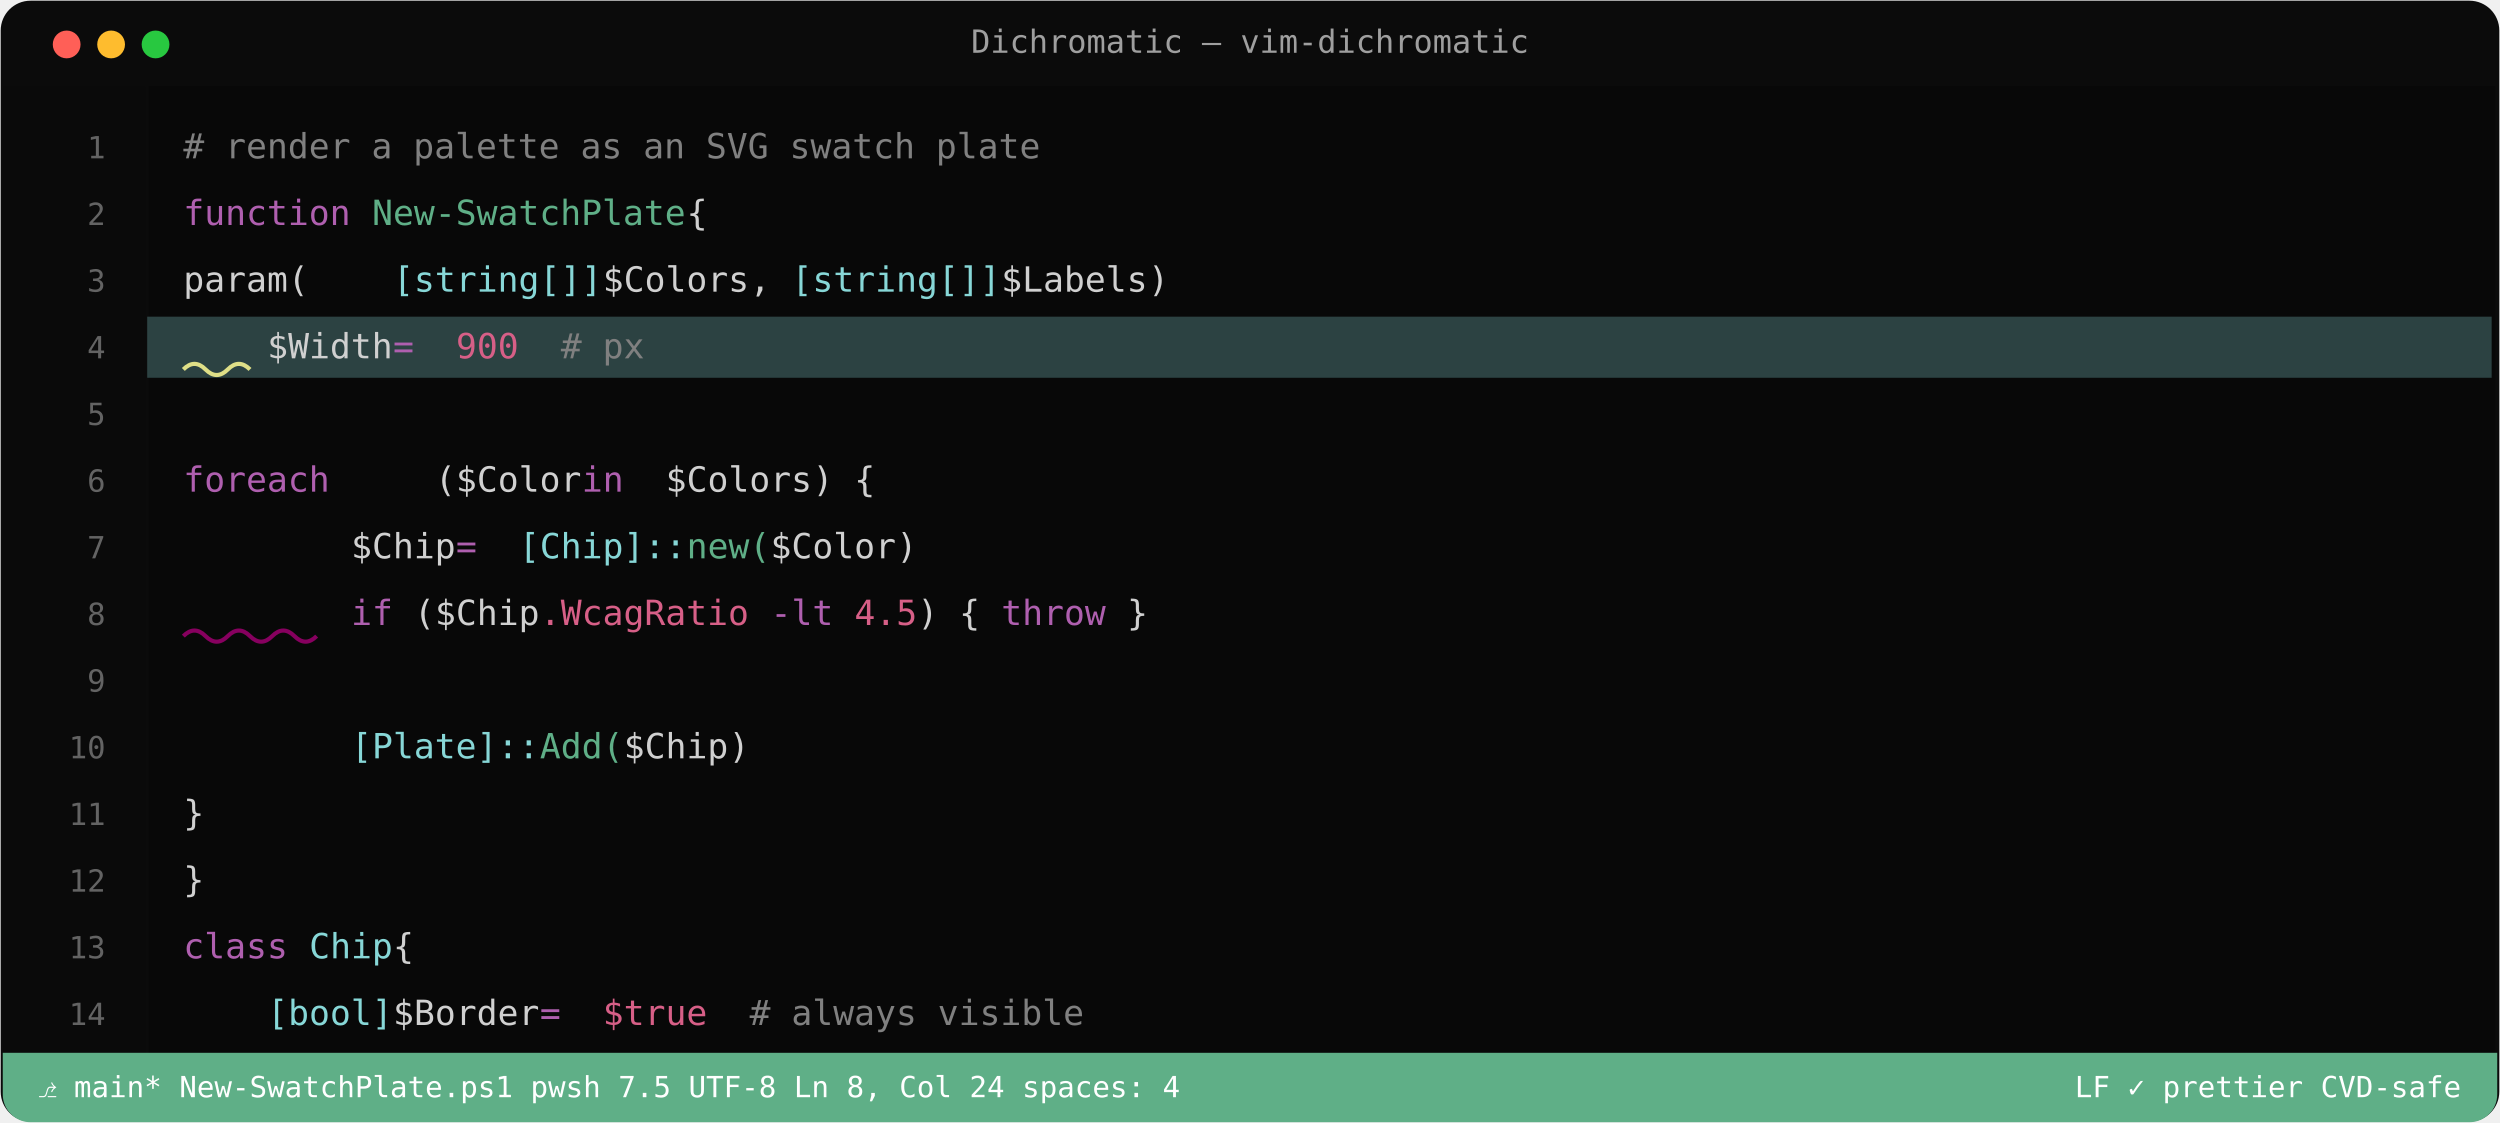
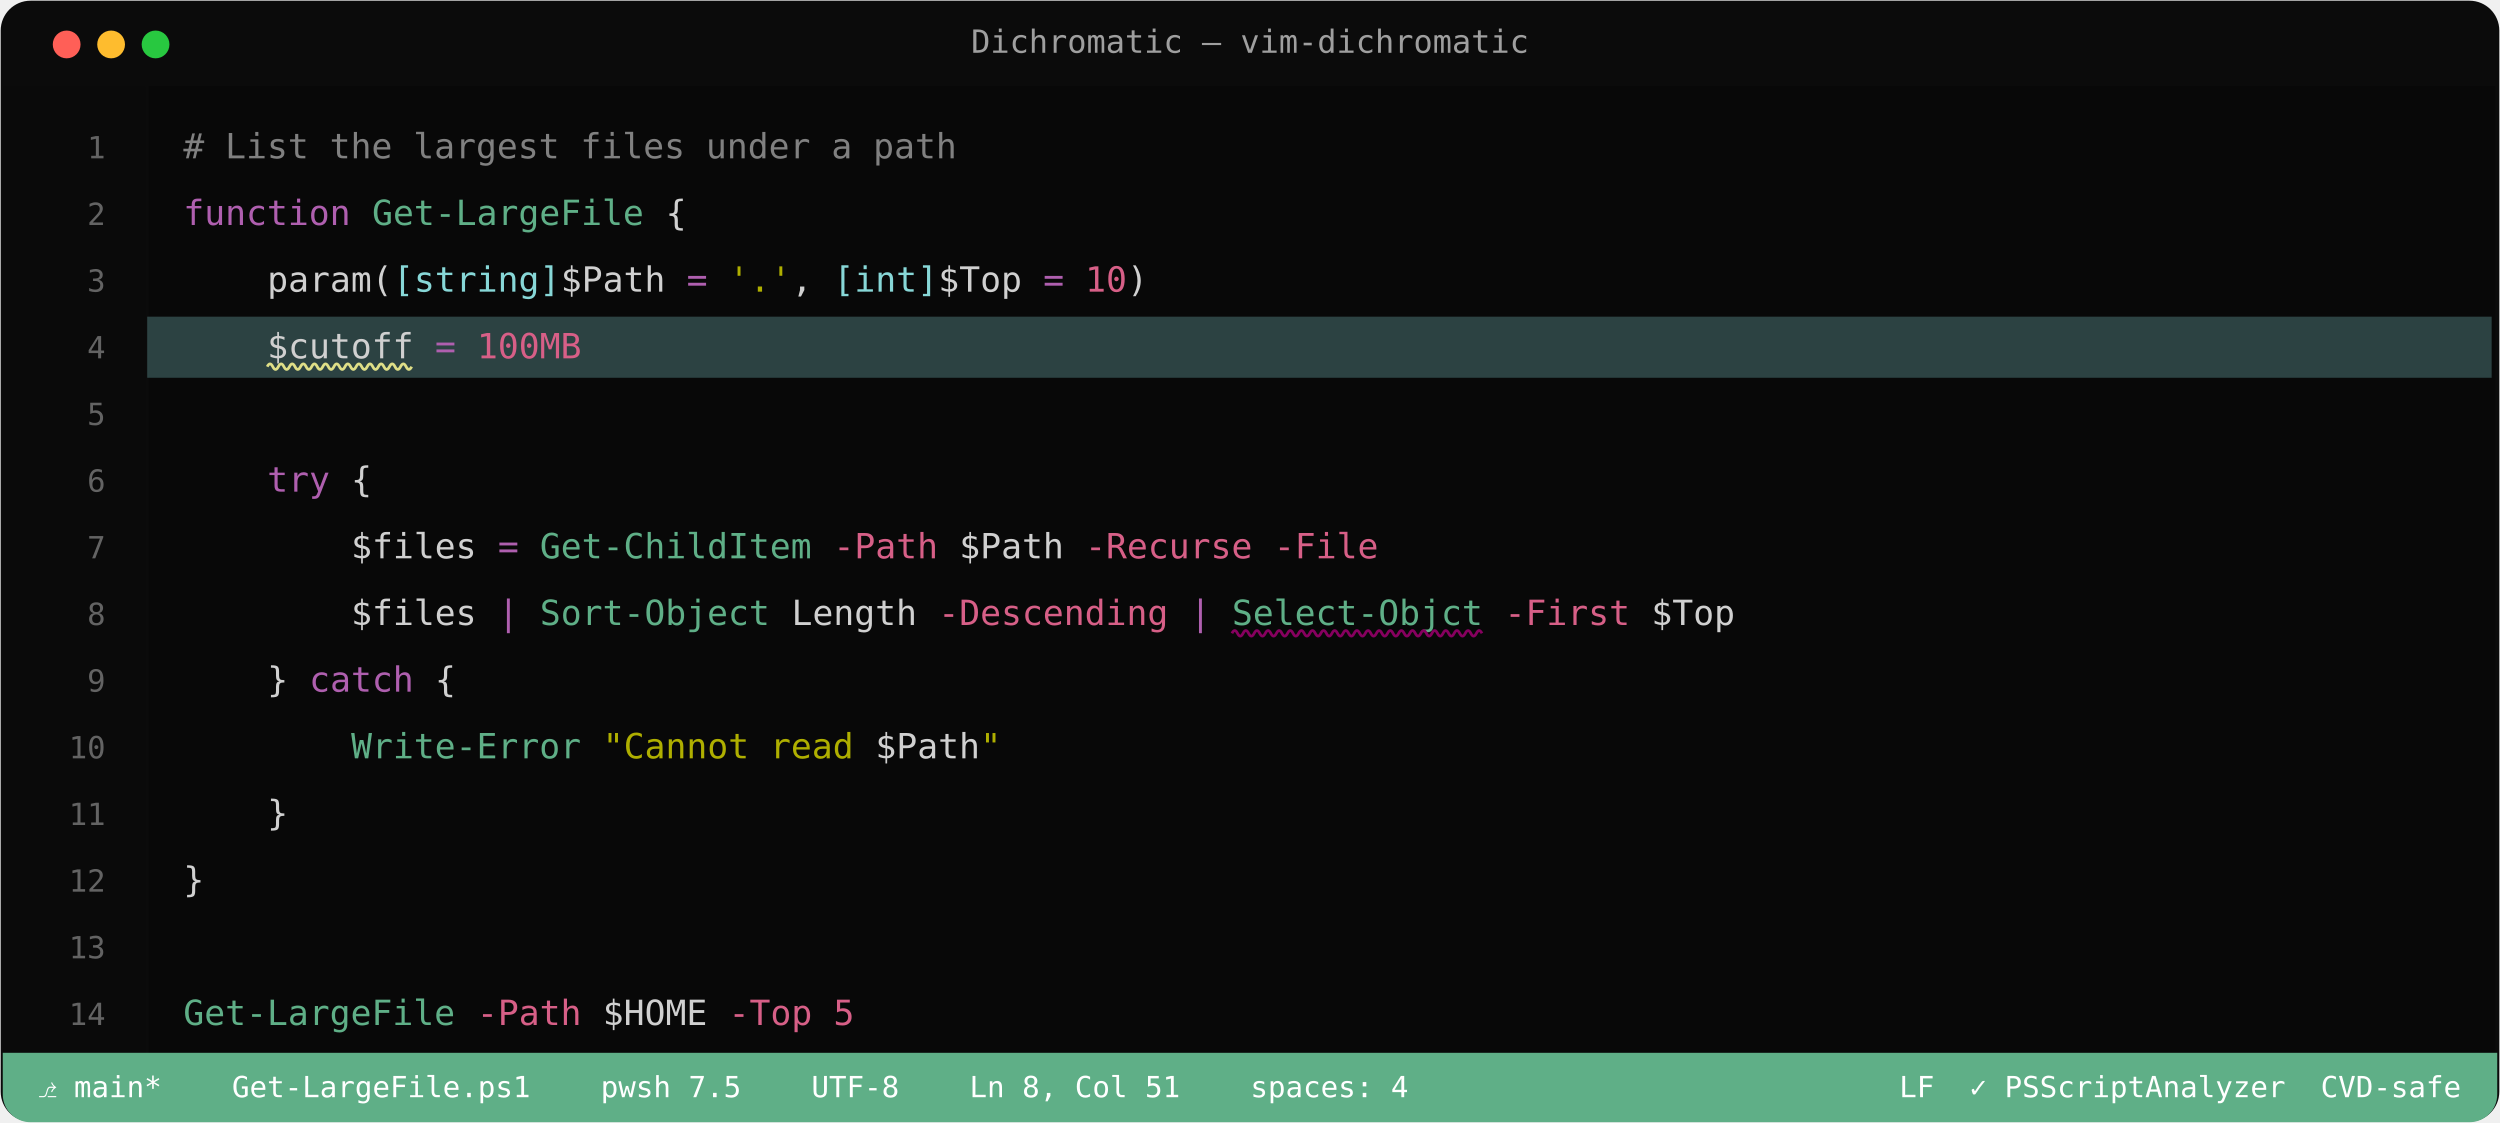
<svg xmlns="http://www.w3.org/2000/svg" class="editor" width="900" height="404" viewBox="0 0 900 404" font-family="ui-monospace,'SF Mono',Menlo,Consolas,monospace">
  <rect x="1" y="1" width="898" height="402" rx="10" fill="#080808" stroke="#0B0B0B" stroke-width="1.5" />
  <path d="M1 11 a10 10 0 0 1 10-10 h878 a10 10 0 0 1 10 10 v20 h-898 z" fill="#0B0B0B" />
  <circle cx="24" cy="16.0" r="5" fill="#FF5F57" />
  <circle cx="40" cy="16.0" r="5" fill="#FEBC2E" />
  <circle cx="56" cy="16.0" r="5" fill="#28C840" />
  <text x="450" y="19.0" font-size="11.5" fill="#D0D0D0" opacity="0.75" text-anchor="middle">Dichromatic — vim-dichromatic</text>
  <rect x="1" y="31" width="52" height="349" fill="#0A0A0A" />
  <line x1="53" y1="31" x2="53" y2="380" stroke="#0B0B0B" stroke-width="1" />
  <text x="38" y="57" font-size="11" fill="#D0D0D0" opacity="0.45" text-anchor="end">1</text>
-   <text x="66" y="57" font-size="12.5" fill="#808080"># render a palette as an SVG swatch plate</text>
+   <text x="66" y="57" font-size="12.5" fill="#808080"># List the largest files under a path</text>
  <text x="38" y="81" font-size="11" fill="#D0D0D0" opacity="0.45" text-anchor="end">2</text>
-   <text x="66" y="81" font-size="12.5" fill="#AF5FAF">function </text>
-   <text x="133.95" y="81" font-size="12.5" fill="#5FAF87">New-SwatchPlate</text>
-   <text x="247.2" y="81" font-size="12.5" fill="#D0D0D0"> {</text>
+   <text x="66" y="81" font-size="12.5" fill="#AF5FAF">function</text>
+   <text x="133.95" y="81" font-size="12.5" fill="#5FAF87">Get-LargeFile</text>
+   <text x="239.65" y="81" font-size="12.5" fill="#D0D0D0">{</text>
  <text x="38" y="105" font-size="11" fill="#D0D0D0" opacity="0.45" text-anchor="end">3</text>
-   <text x="66" y="105" font-size="12.5" fill="#D0D0D0">    param(</text>
-   <text x="141.5" y="105" font-size="12.5" fill="#87D7D7">[string[]]</text>
-   <text x="217.0" y="105" font-size="12.5" fill="#D0D0D0">$Colors</text>
-   <text x="269.85" y="105" font-size="12.5" fill="#D0D0D0">, </text>
-   <text x="284.95" y="105" font-size="12.5" fill="#87D7D7">[string[]]</text>
-   <text x="360.45" y="105" font-size="12.5" fill="#D0D0D0">$Labels</text>
-   <text x="413.3" y="105" font-size="12.5" fill="#D0D0D0">)</text>
+   <text x="96.2" y="105" font-size="12.5" fill="#D0D0D0">param(</text>
+   <text x="141.5" y="105" font-size="12.5" fill="#87D7D7">[string]</text>
+   <text x="201.9" y="105" font-size="12.5" fill="#D0D0D0">$Path</text>
+   <text x="247.2" y="105" font-size="12.5" fill="#AF5FAF">=</text>
+   <text x="262.3" y="105" font-size="12.5" fill="#AFAF00">'.'</text>
+   <text x="284.95" y="105" font-size="12.5" fill="#D0D0D0">,</text>
+   <text x="300.05" y="105" font-size="12.5" fill="#87D7D7">[int]</text>
+   <text x="337.8" y="105" font-size="12.5" fill="#D0D0D0">$Top</text>
+   <text x="375.55" y="105" font-size="12.5" fill="#AF5FAF">=</text>
+   <text x="390.65" y="105" font-size="12.5" fill="#D75F87">10</text>
+   <text x="405.75" y="105" font-size="12.5" fill="#D0D0D0">)</text>
  <rect x="53" y="114" width="844" height="22" fill="#87D7D7" opacity="0.28" />
  <text x="38" y="129" font-size="11" fill="#D0D0D0" opacity="0.45" text-anchor="end">4</text>
-   <text x="66" y="129" font-size="12.5" fill="#D0D0D0">    </text>
-   <text x="96.2" y="129" font-size="12.5" fill="#D0D0D0">$Width</text>
-   <text x="141.5" y="129" font-size="12.5" fill="#AF5FAF"> = </text>
-   <text x="164.15" y="129" font-size="12.5" fill="#D75F87">900</text>
-   <text x="186.8" y="129" font-size="12.5" fill="#D0D0D0">  </text>
-   <text x="201.9" y="129" font-size="12.5" fill="#808080"># px</text>
-   <path d="M66 133 q 4 -4 8 0 t 8 0 t 8 0" fill="none" stroke="#DFDF87" stroke-width="1.5" />
+   <text x="96.2" y="129" font-size="12.5" fill="#D0D0D0">$cutoff</text>
+   <text x="156.6" y="129" font-size="12.5" fill="#AF5FAF">=</text>
+   <text x="171.7" y="129" font-size="12.5" fill="#D75F87">100MB</text>
+   <path d="M96.2 132 q 1 -2 2 0 t 2 0 t 2 0 t 2 0 t 2 0 t 2 0 t 2 0 t 2 0 t 2 0 t 2 0 t 2 0 t 2 0 t 2 0 t 2 0 t 2 0 t 2 0 t 2 0 t 2 0 t 2 0 t 2 0 t 2 0 t 2 0 t 2 0 t 2 0 t 2 0 t 2 0" fill="none" stroke="#DFDF87" stroke-width="1" />
  <text x="38" y="153" font-size="11" fill="#D0D0D0" opacity="0.45" text-anchor="end">5</text>
  <text x="38" y="177" font-size="11" fill="#D0D0D0" opacity="0.45" text-anchor="end">6</text>
-   <text x="66" y="177" font-size="12.5" fill="#AF5FAF">    foreach </text>
-   <text x="156.6" y="177" font-size="12.5" fill="#D0D0D0">(</text>
-   <text x="164.15" y="177" font-size="12.5" fill="#D0D0D0">$Color</text>
-   <text x="209.45" y="177" font-size="12.5" fill="#AF5FAF"> in </text>
-   <text x="239.65" y="177" font-size="12.5" fill="#D0D0D0">$Colors</text>
-   <text x="292.5" y="177" font-size="12.5" fill="#D0D0D0">) {</text>
+   <text x="96.2" y="177" font-size="12.5" fill="#AF5FAF">try</text>
+   <text x="126.4" y="177" font-size="12.5" fill="#D0D0D0">{</text>
  <text x="38" y="201" font-size="11" fill="#D0D0D0" opacity="0.45" text-anchor="end">7</text>
-   <text x="66" y="201" font-size="12.5" fill="#D0D0D0">        </text>
-   <text x="126.4" y="201" font-size="12.5" fill="#D0D0D0">$Chip</text>
-   <text x="164.15" y="201" font-size="12.5" fill="#AF5FAF"> = </text>
-   <text x="186.8" y="201" font-size="12.5" fill="#87D7D7">[Chip]::</text>
-   <text x="247.2" y="201" font-size="12.5" fill="#5FAF87">new(</text>
-   <text x="277.4" y="201" font-size="12.5" fill="#D0D0D0">$Color</text>
-   <text x="322.7" y="201" font-size="12.5" fill="#D0D0D0">)</text>
+   <text x="126.4" y="201" font-size="12.5" fill="#D0D0D0">$files</text>
+   <text x="179.25" y="201" font-size="12.5" fill="#AF5FAF">=</text>
+   <text x="194.35" y="201" font-size="12.5" fill="#5FAF87">Get-ChildItem</text>
+   <text x="300.05" y="201" font-size="12.5" fill="#D75F87">-Path</text>
+   <text x="345.35" y="201" font-size="12.5" fill="#D0D0D0">$Path</text>
+   <text x="390.65" y="201" font-size="12.5" fill="#D75F87">-Recurse</text>
+   <text x="458.6" y="201" font-size="12.5" fill="#D75F87">-File</text>
  <text x="38" y="225" font-size="11" fill="#D0D0D0" opacity="0.45" text-anchor="end">8</text>
-   <text x="66" y="225" font-size="12.5" fill="#D0D0D0">        </text>
-   <text x="126.4" y="225" font-size="12.5" fill="#AF5FAF">if </text>
-   <text x="149.05" y="225" font-size="12.5" fill="#D0D0D0">(</text>
-   <text x="156.6" y="225" font-size="12.5" fill="#D0D0D0">$Chip</text>
-   <text x="194.35" y="225" font-size="12.5" fill="#D75F87">.WcagRatio </text>
-   <text x="277.4" y="225" font-size="12.5" fill="#AF5FAF">-lt </text>
-   <text x="307.6" y="225" font-size="12.5" fill="#D75F87">4.5</text>
-   <text x="330.25" y="225" font-size="12.5" fill="#D0D0D0">) { </text>
-   <text x="360.45" y="225" font-size="12.5" fill="#AF5FAF">throw </text>
-   <text x="405.75" y="225" font-size="12.5" fill="#D0D0D0">}</text>
-   <path d="M66 229 q 4 -4 8 0 t 8 0 t 8 0 t 8 0 t 8 0 t 8 0" fill="none" stroke="#87005F" stroke-width="1.5" />
+   <text x="126.4" y="225" font-size="12.5" fill="#D0D0D0">$files</text>
+   <text x="179.25" y="225" font-size="12.5" fill="#AF5FAF">|</text>
+   <text x="194.35" y="225" font-size="12.5" fill="#5FAF87">Sort-Object</text>
+   <text x="284.95" y="225" font-size="12.5" fill="#D0D0D0">Length</text>
+   <text x="337.8" y="225" font-size="12.5" fill="#D75F87">-Descending</text>
+   <text x="428.4" y="225" font-size="12.5" fill="#AF5FAF">|</text>
+   <text x="443.5" y="225" font-size="12.5" fill="#5FAF87">Select-Objct</text>
+   <text x="541.65" y="225" font-size="12.5" fill="#D75F87">-First</text>
+   <text x="594.5" y="225" font-size="12.5" fill="#D0D0D0">$Top</text>
+   <path d="M443.5 228 q 1 -2 2 0 t 2 0 t 2 0 t 2 0 t 2 0 t 2 0 t 2 0 t 2 0 t 2 0 t 2 0 t 2 0 t 2 0 t 2 0 t 2 0 t 2 0 t 2 0 t 2 0 t 2 0 t 2 0 t 2 0 t 2 0 t 2 0 t 2 0 t 2 0 t 2 0 t 2 0 t 2 0 t 2 0 t 2 0 t 2 0 t 2 0 t 2 0 t 2 0 t 2 0 t 2 0 t 2 0 t 2 0 t 2 0 t 2 0 t 2 0 t 2 0 t 2 0 t 2 0 t 2 0 t 2 0" fill="none" stroke="#87005F" stroke-width="1" />
  <text x="38" y="249" font-size="11" fill="#D0D0D0" opacity="0.45" text-anchor="end">9</text>
+   <text x="96.2" y="249" font-size="12.5" fill="#D0D0D0">}</text>
+   <text x="111.3" y="249" font-size="12.5" fill="#AF5FAF">catch</text>
+   <text x="156.6" y="249" font-size="12.5" fill="#D0D0D0">{</text>
  <text x="38" y="273" font-size="11" fill="#D0D0D0" opacity="0.45" text-anchor="end">10</text>
-   <text x="66" y="273" font-size="12.5" fill="#D0D0D0">        </text>
-   <text x="126.4" y="273" font-size="12.5" fill="#87D7D7">[Plate]::</text>
-   <text x="194.35" y="273" font-size="12.5" fill="#5FAF87">Add(</text>
-   <text x="224.55" y="273" font-size="12.5" fill="#D0D0D0">$Chip</text>
-   <text x="262.3" y="273" font-size="12.5" fill="#D0D0D0">)</text>
+   <text x="126.4" y="273" font-size="12.5" fill="#5FAF87">Write-Error</text>
+   <text x="217.0" y="273" font-size="12.5" fill="#AFAF00">"Cannot read</text>
+   <text x="315.15" y="273" font-size="12.5" fill="#D0D0D0">$Path</text>
+   <text x="352.9" y="273" font-size="12.5" fill="#AFAF00">"</text>
  <text x="38" y="297" font-size="11" fill="#D0D0D0" opacity="0.45" text-anchor="end">11</text>
-   <text x="66" y="297" font-size="12.5" fill="#D0D0D0">    }</text>
+   <text x="96.2" y="297" font-size="12.5" fill="#D0D0D0">}</text>
  <text x="38" y="321" font-size="11" fill="#D0D0D0" opacity="0.45" text-anchor="end">12</text>
  <text x="66" y="321" font-size="12.5" fill="#D0D0D0">}</text>
  <text x="38" y="345" font-size="11" fill="#D0D0D0" opacity="0.45" text-anchor="end">13</text>
-   <text x="66" y="345" font-size="12.5" fill="#AF5FAF">class </text>
-   <text x="111.3" y="345" font-size="12.5" fill="#87D7D7">Chip</text>
-   <text x="141.5" y="345" font-size="12.5" fill="#D0D0D0"> {</text>
  <text x="38" y="369" font-size="11" fill="#D0D0D0" opacity="0.45" text-anchor="end">14</text>
-   <text x="66" y="369" font-size="12.5" fill="#D0D0D0">    </text>
-   <text x="96.2" y="369" font-size="12.5" fill="#87D7D7">[bool]</text>
-   <text x="141.5" y="369" font-size="12.5" fill="#D0D0D0">$Border</text>
-   <text x="194.35" y="369" font-size="12.5" fill="#AF5FAF"> = </text>
-   <text x="217.0" y="369" font-size="12.5" fill="#D75F87">$true</text>
-   <text x="254.75" y="369" font-size="12.5" fill="#D0D0D0">  </text>
-   <text x="269.85" y="369" font-size="12.5" fill="#808080"># always visible</text>
+   <text x="66" y="369" font-size="12.5" fill="#5FAF87">Get-LargeFile</text>
+   <text x="171.7" y="369" font-size="12.5" fill="#D75F87">-Path</text>
+   <text x="217.0" y="369" font-size="12.5" fill="#D0D0D0">$HOME</text>
+   <text x="262.3" y="369" font-size="12.5" fill="#D75F87">-Top</text>
+   <text x="300.05" y="369" font-size="12.5" fill="#D75F87">5</text>
  <path d="M1 379 h898 v15 a10 10 0 0 1 -10 10 h-878 a10 10 0 0 1 -10-10 z" fill="#5FAF87" />
-   <text x="14" y="395" font-size="10.5" fill="#FFFFFF">⎇ main*    New-SwatchPlate.ps1    pwsh 7.5    UTF-8    Ln 8, Col 24    spaces: 4</text>
-   <text x="886" y="395" font-size="10.5" fill="#FFFFFF" text-anchor="end">LF  ✓ prettier  CVD-safe</text>
+   <text x="14" y="395" font-size="10.5" fill="#FFFFFF" xml:space="preserve">⎇ main*    Get-LargeFile.ps1    pwsh 7.5    UTF-8    Ln 8, Col 51    spaces: 4</text>
+   <text x="886" y="395" font-size="10.5" fill="#FFFFFF" text-anchor="end" xml:space="preserve">LF  ✓ PSScriptAnalyzer  CVD-safe</text>
</svg>
